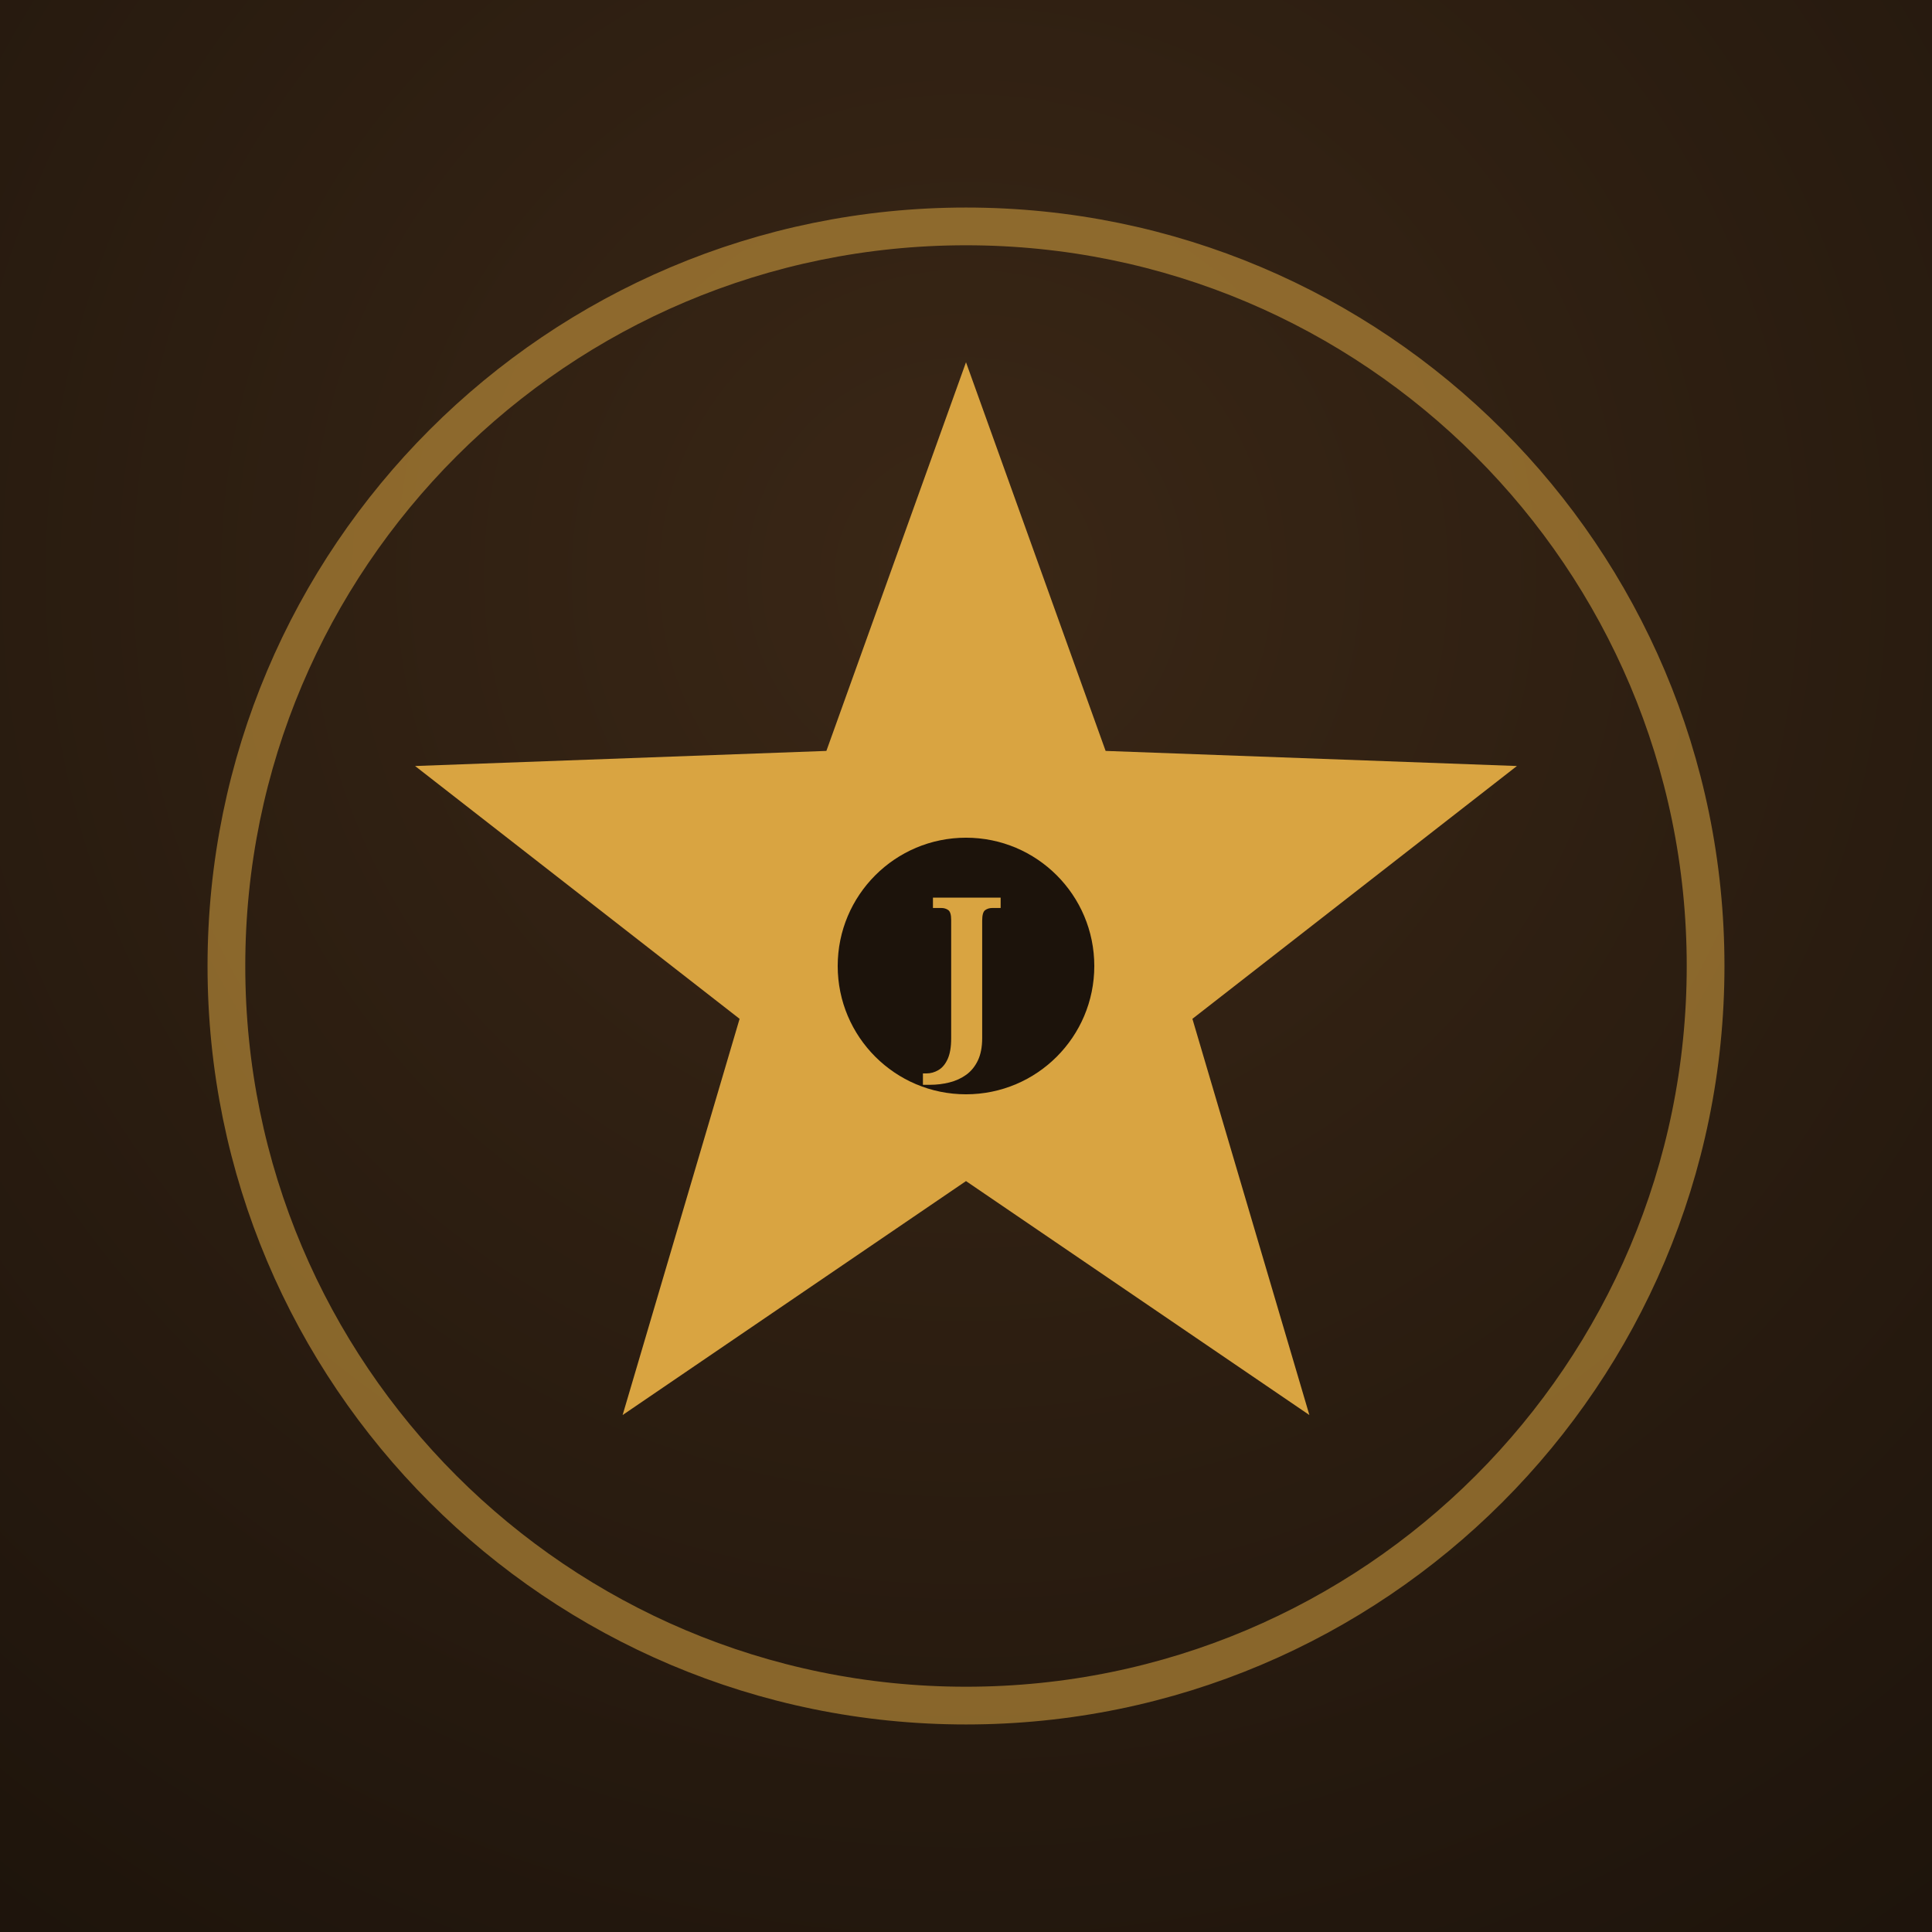
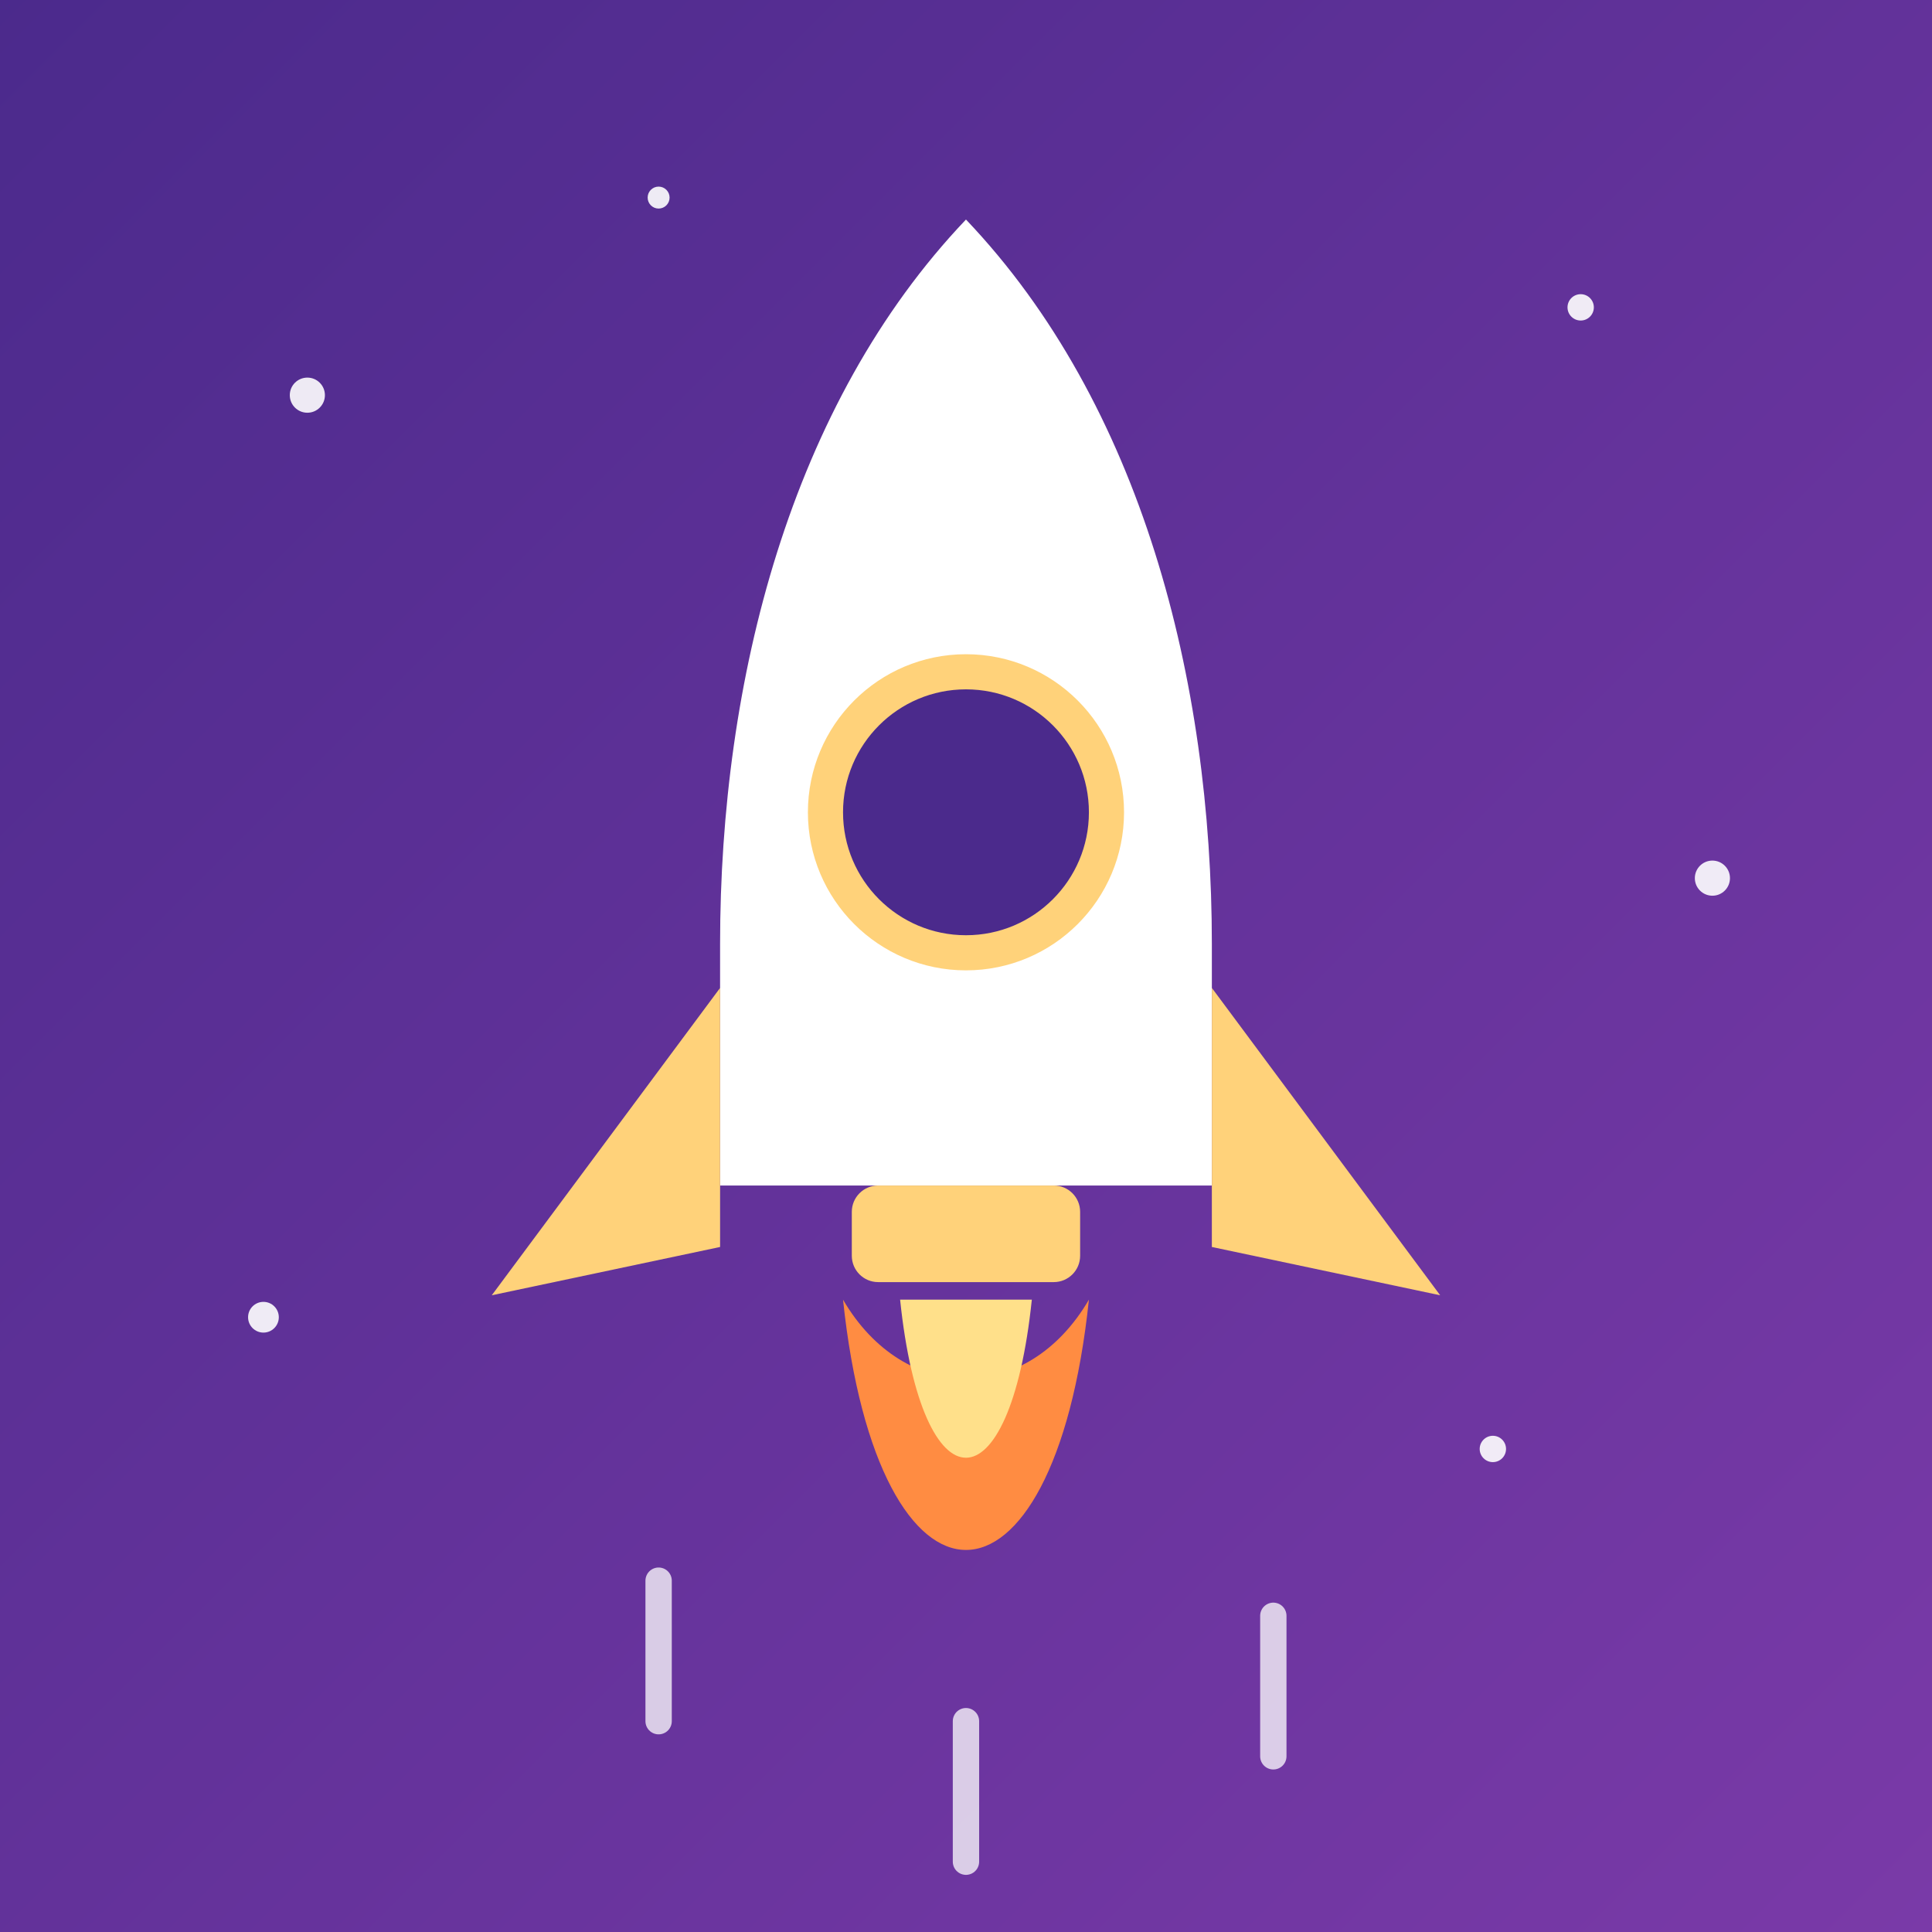
<svg xmlns="http://www.w3.org/2000/svg" viewBox="0 0 512 512">
  <defs>
-     <radialGradient id="bg" cx="50%" cy="30%" r="90%">
-       <stop offset="0%" stop-color="#3a2716" />
-       <stop offset="100%" stop-color="#1c130b" />
-     </radialGradient>
+     <linearGradient id="bg" x1="0" y1="0" x2="1" y2="1">
+       <stop offset="0%" stop-color="#4b2a8c" />
+       <stop offset="100%" stop-color="#7a3aa8" />
+     </linearGradient>
  </defs>
  <rect width="512" height="512" fill="url(#bg)" />
-   <circle cx="256" cy="256" r="196" fill="none" stroke="#d9a441" stroke-width="10" opacity="0.55" />
-   <g fill="#d9a441">
-     <path d="M256 96 L293 199 L402 203 L316 270 L347 375 L256 313 L165 375 L196 270 L110 203 L219 199 Z" />
+   <g transform="scale(1.1636)">
+     <g fill="#ffffff" opacity="0.9">
+       <circle cx="70" cy="90" r="4" />
+       <circle cx="360" cy="70" r="3" />
+       <circle cx="390" cy="200" r="4" />
+       <circle cx="60" cy="300" r="3.5" />
+       <circle cx="340" cy="330" r="3" />
+       <circle cx="150" cy="45" r="2.5" />
+     </g>
+     <path d="M220 50 C260 92 276 155 276 215 L276 270 L164 270 L164 215 C164 155 180 92 220 50 Z" fill="#ffffff" />
+     <path d="M164 225 L112 295 L164 284 Z" fill="#ffd27a" />
+     <path d="M276 225 L328 295 L276 284 Z" fill="#ffd27a" />
+     <circle cx="220" cy="185" r="32" fill="#4b2a8c" stroke="#ffd27a" stroke-width="8" />
+     <rect x="194" y="270" width="52" height="22" rx="6" fill="#ffd27a" />
+     <path d="M192 296 C200 372 240 372 248 296 C234 320 206 320 192 296 Z" fill="#ff8c42" />
+     <path d="M205 296 C210 344 230 344 235 296 Z" fill="#ffe08a" />
+     <g stroke="#ffffff" stroke-width="6" stroke-linecap="round" opacity="0.75">
+       <line x1="150" y1="360" x2="150" y2="392" />
+       <line x1="290" y1="368" x2="290" y2="400" />
+       <line x1="220" y1="392" x2="220" y2="424" />
+     </g>
  </g>
-   <circle cx="256" cy="256" r="34" fill="#1c130b" />
-   <text x="256" y="275" font-family="Georgia, serif" font-size="52" font-weight="bold" fill="#d9a441" text-anchor="middle">J</text>
</svg>
